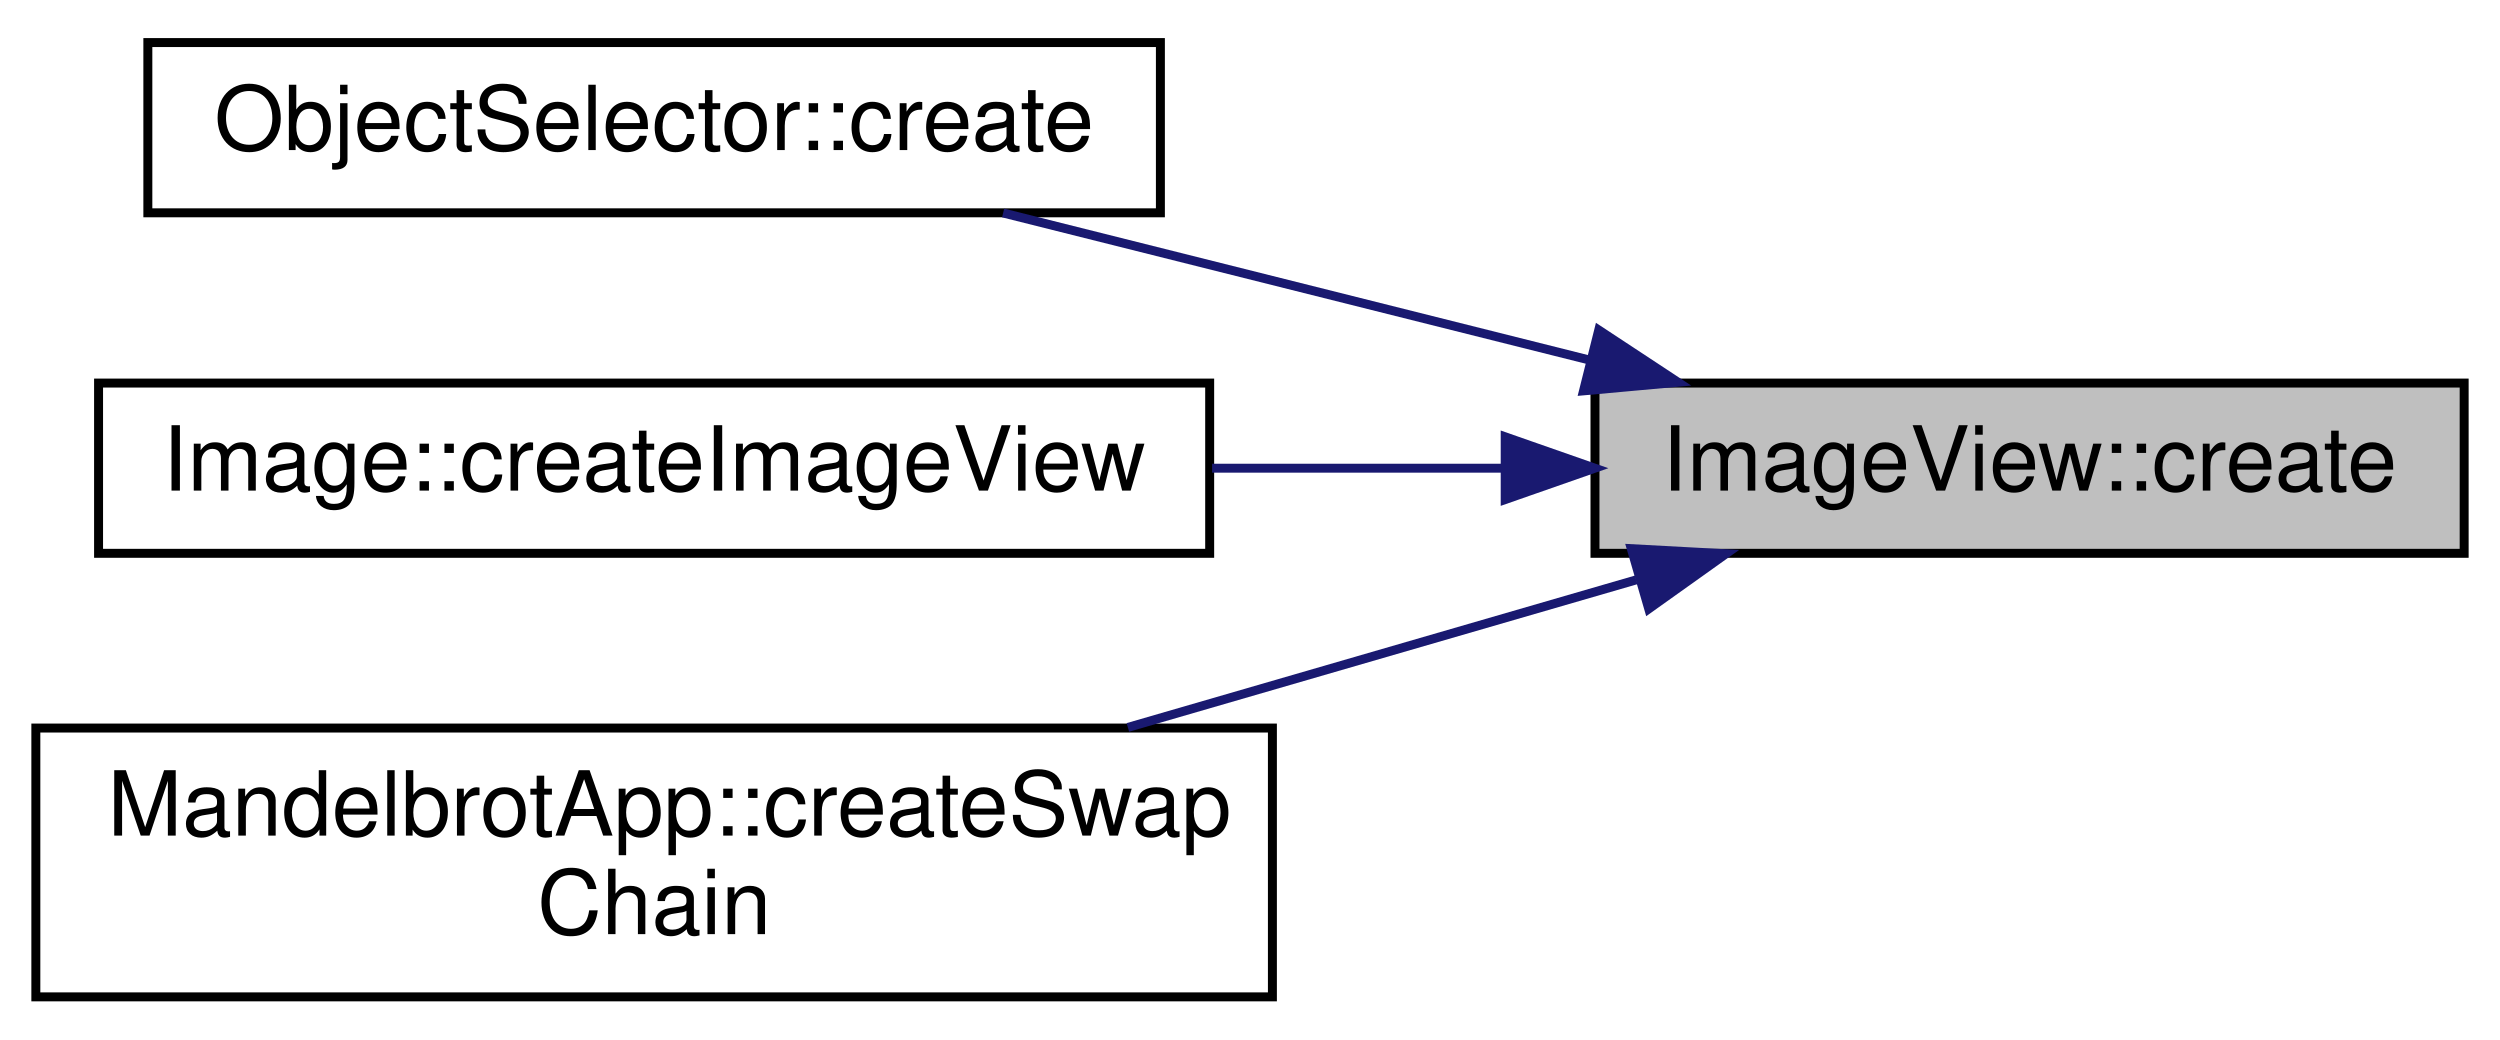
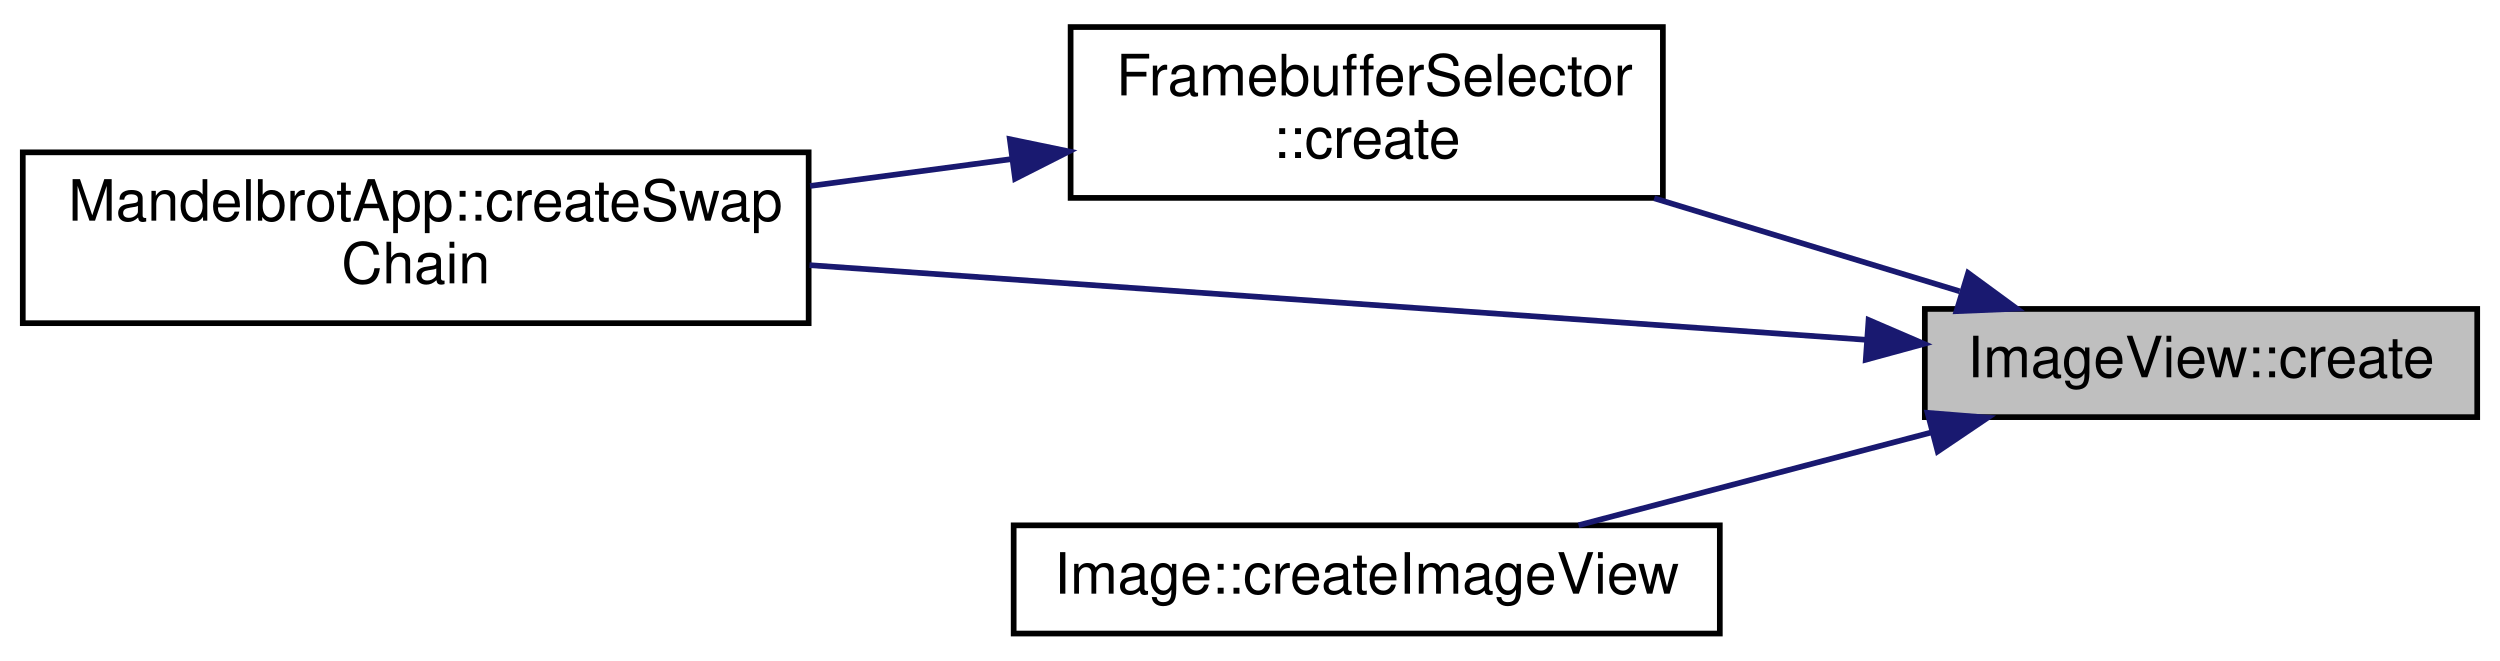
- <svg xmlns="http://www.w3.org/2000/svg" xmlns:xlink="http://www.w3.org/1999/xlink" width="279pt" height="116pt" viewBox="0.00 0.00 279.00 115.50">
+ <svg xmlns="http://www.w3.org/2000/svg" xmlns:xlink="http://www.w3.org/1999/xlink" width="439pt" height="116pt" viewBox="0.00 0.00 439.00 115.50">
  <g id="graph0" class="graph" transform="scale(1 1) rotate(0) translate(4 111.5)">
    <g id="node1" class="node">
      <g id="a_node1">
        <a xlink:title=" ">
-           <polygon fill="#bfbfbf" stroke="black" points="174,-50 174,-69 271,-69 271,-50 174,-50" />
-           <text text-anchor="middle" x="222.5" y="-57" font-family="Helvetica,sans-Serif" font-size="10.00">ImageView::create</text>
+           <polygon fill="#bfbfbf" stroke="black" points="334,-38.5 334,-57.5 431,-57.5 431,-38.5 334,-38.5" />
+           <text text-anchor="middle" x="382.5" y="-45.5" font-family="Helvetica,sans-Serif" font-size="10.00">ImageView::create</text>
        </a>
      </g>
    </g>
    <g id="node2" class="node">
      <g id="a_node2">
-         <a xlink:href="class_object_selector.html#a2bc8b145d71c21277075dea26e460835" target="_top" xlink:title=" ">
-           <polygon fill="none" stroke="black" points="12.5,-88 12.5,-107 125.5,-107 125.5,-88 12.5,-88" />
-           <text text-anchor="middle" x="69" y="-95" font-family="Helvetica,sans-Serif" font-size="10.00">ObjectSelector::create</text>
+         <a xlink:href="class_framebuffer_selector.html#aaeb567a08ff24b698ee8cc569980c937" target="_top" xlink:title=" ">
+           <polygon fill="none" stroke="black" points="184,-77 184,-107 288,-107 288,-77 184,-77" />
+           <text text-anchor="start" x="192" y="-95" font-family="Helvetica,sans-Serif" font-size="10.00">FramebufferSelector</text>
+           <text text-anchor="middle" x="236" y="-84" font-family="Helvetica,sans-Serif" font-size="10.00">::create</text>
        </a>
      </g>
    </g>
    <g id="edge1" class="edge">
-       <path fill="none" stroke="midnightblue" d="M173.5,-71.54C152.33,-76.85 127.81,-83 107.95,-87.98" />
-       <polygon fill="midnightblue" stroke="midnightblue" points="174.42,-74.92 183.27,-69.09 172.72,-68.13 174.42,-74.92" />
+       <path fill="none" stroke="midnightblue" d="M340.12,-60.6C323.39,-65.69 303.95,-71.62 286.48,-76.93" />
+       <polygon fill="midnightblue" stroke="midnightblue" points="341.6,-63.81 350.15,-57.55 339.56,-57.11 341.6,-63.81" />
    </g>
    <g id="node3" class="node">
      <g id="a_node3">
-         <a xlink:href="class_image.html#ae43d127122beb8f05c677f5f4db19c01" target="_top" xlink:title=" ">
-           <polygon fill="none" stroke="black" points="7,-50 7,-69 131,-69 131,-50 7,-50" />
-           <text text-anchor="middle" x="69" y="-57" font-family="Helvetica,sans-Serif" font-size="10.00">Image::createImageView</text>
+         <a xlink:href="class_mandelbrot_app.html#ab4ca51db62e7b50d59a46e83a7fb4a9e" target="_top" xlink:title=" ">
+           <polygon fill="none" stroke="black" points="0,-55 0,-85 138,-85 138,-55 0,-55" />
+           <text text-anchor="start" x="8" y="-73" font-family="Helvetica,sans-Serif" font-size="10.00">MandelbrotApp::createSwap</text>
+           <text text-anchor="middle" x="69" y="-62" font-family="Helvetica,sans-Serif" font-size="10.00">Chain</text>
        </a>
      </g>
    </g>
-     <g id="edge2" class="edge">
-       <path fill="none" stroke="midnightblue" d="M163.93,-59.5C153.25,-59.5 142.05,-59.5 131.27,-59.5" />
-       <polygon fill="midnightblue" stroke="midnightblue" points="163.98,-63 173.98,-59.5 163.98,-56 163.98,-63" />
+     <g id="edge4" class="edge">
+       <path fill="none" stroke="midnightblue" d="M323.7,-52.08C271.18,-55.79 193.66,-61.27 138.15,-65.19" />
+       <polygon fill="midnightblue" stroke="midnightblue" points="324.12,-55.56 333.85,-51.37 323.63,-48.58 324.12,-55.56" />
    </g>
    <g id="node4" class="node">
      <g id="a_node4">
-         <a xlink:href="class_mandelbrot_app.html#ab4ca51db62e7b50d59a46e83a7fb4a9e" target="_top" xlink:title=" ">
-           <polygon fill="none" stroke="black" points="0,-0.5 0,-30.5 138,-30.5 138,-0.5 0,-0.5" />
-           <text text-anchor="start" x="8" y="-18.5" font-family="Helvetica,sans-Serif" font-size="10.00">MandelbrotApp::createSwap</text>
-           <text text-anchor="middle" x="69" y="-7.5" font-family="Helvetica,sans-Serif" font-size="10.00">Chain</text>
+         <a xlink:href="class_image.html#ae43d127122beb8f05c677f5f4db19c01" target="_top" xlink:title=" ">
+           <polygon fill="none" stroke="black" points="174,-0.5 174,-19.5 298,-19.5 298,-0.5 174,-0.5" />
+           <text text-anchor="middle" x="236" y="-7.5" font-family="Helvetica,sans-Serif" font-size="10.00">Image::createImageView</text>
        </a>
      </g>
    </g>
    <g id="edge3" class="edge">
-       <path fill="none" stroke="midnightblue" d="M178.61,-47.04C160.96,-41.92 140.36,-35.94 121.87,-30.57" />
-       <polygon fill="midnightblue" stroke="midnightblue" points="178.05,-50.52 188.63,-49.95 180,-43.8 178.05,-50.52" />
+       <path fill="none" stroke="midnightblue" d="M335.17,-35.82C315.11,-30.54 291.97,-24.46 273.2,-19.52" />
+       <polygon fill="midnightblue" stroke="midnightblue" points="334.48,-39.25 345.04,-38.41 336.26,-32.48 334.48,-39.25" />
+     </g>
+     <g id="edge2" class="edge">
+       <path fill="none" stroke="midnightblue" d="M173.72,-83.83C162.16,-82.29 150.01,-80.67 138.26,-79.1" />
+       <polygon fill="midnightblue" stroke="midnightblue" points="173.32,-87.31 183.7,-85.16 174.25,-80.37 173.32,-87.31" />
    </g>
  </g>
</svg>
